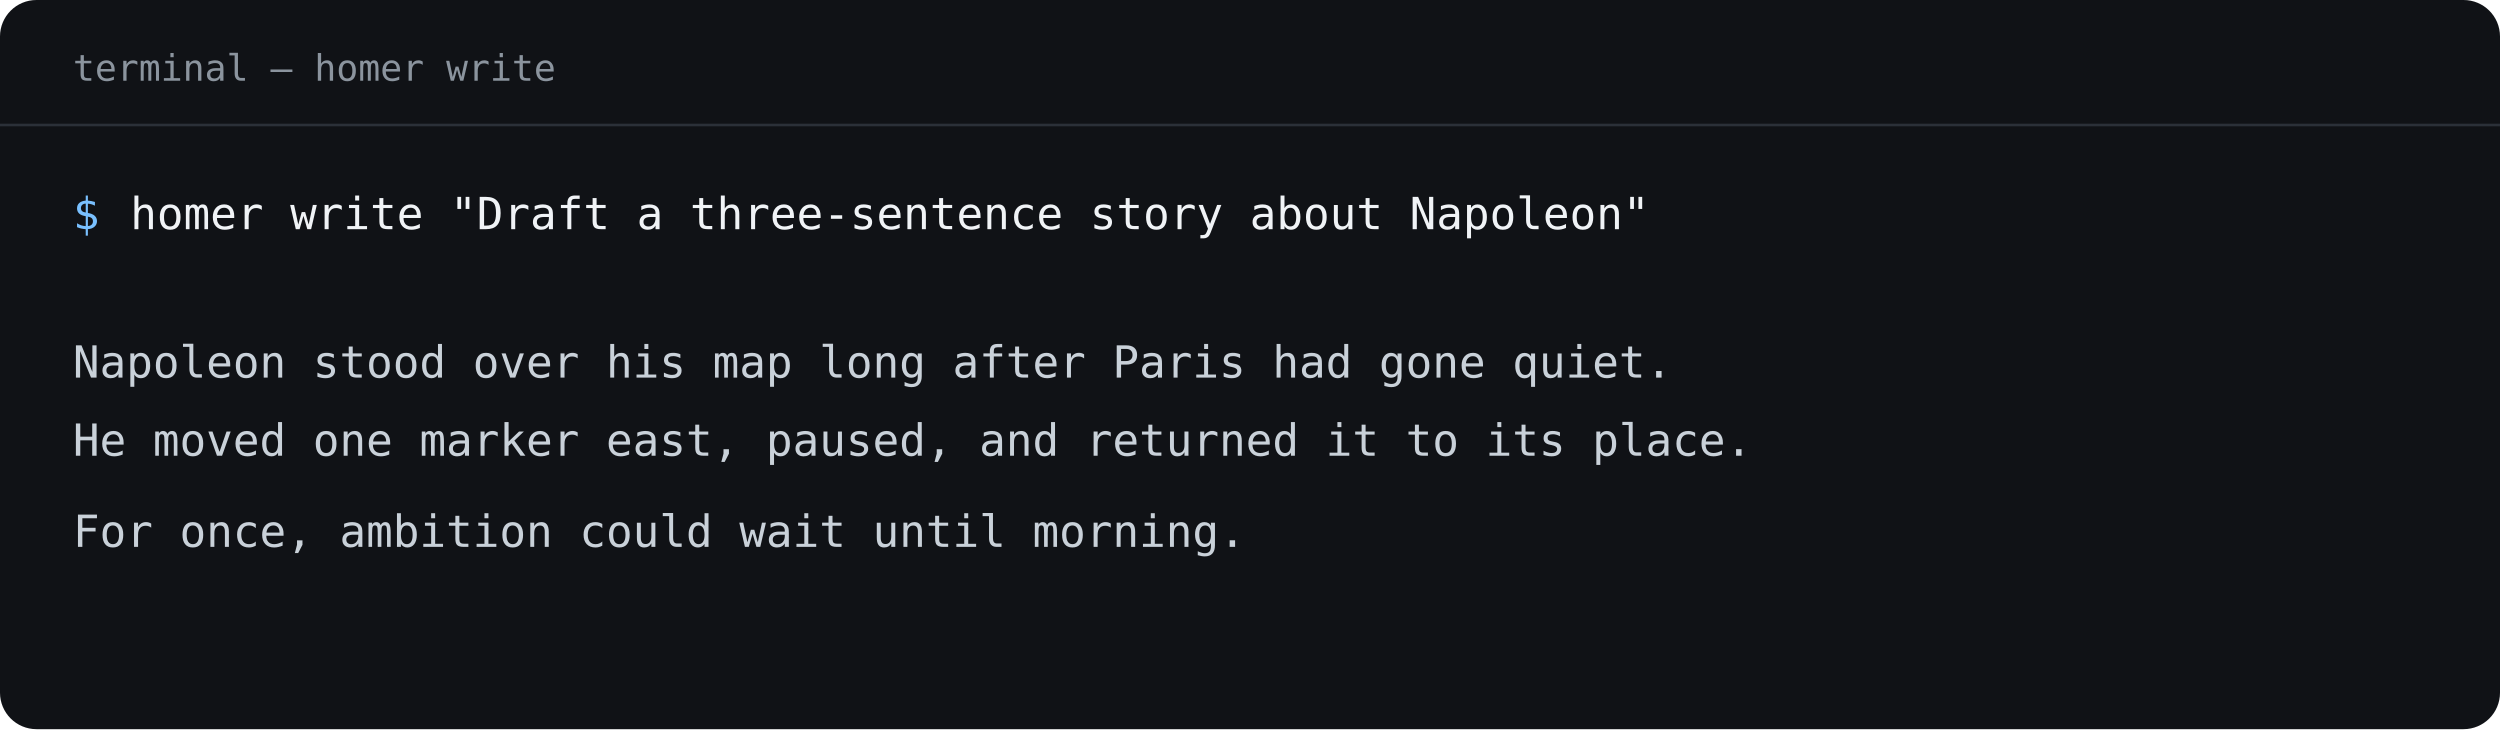
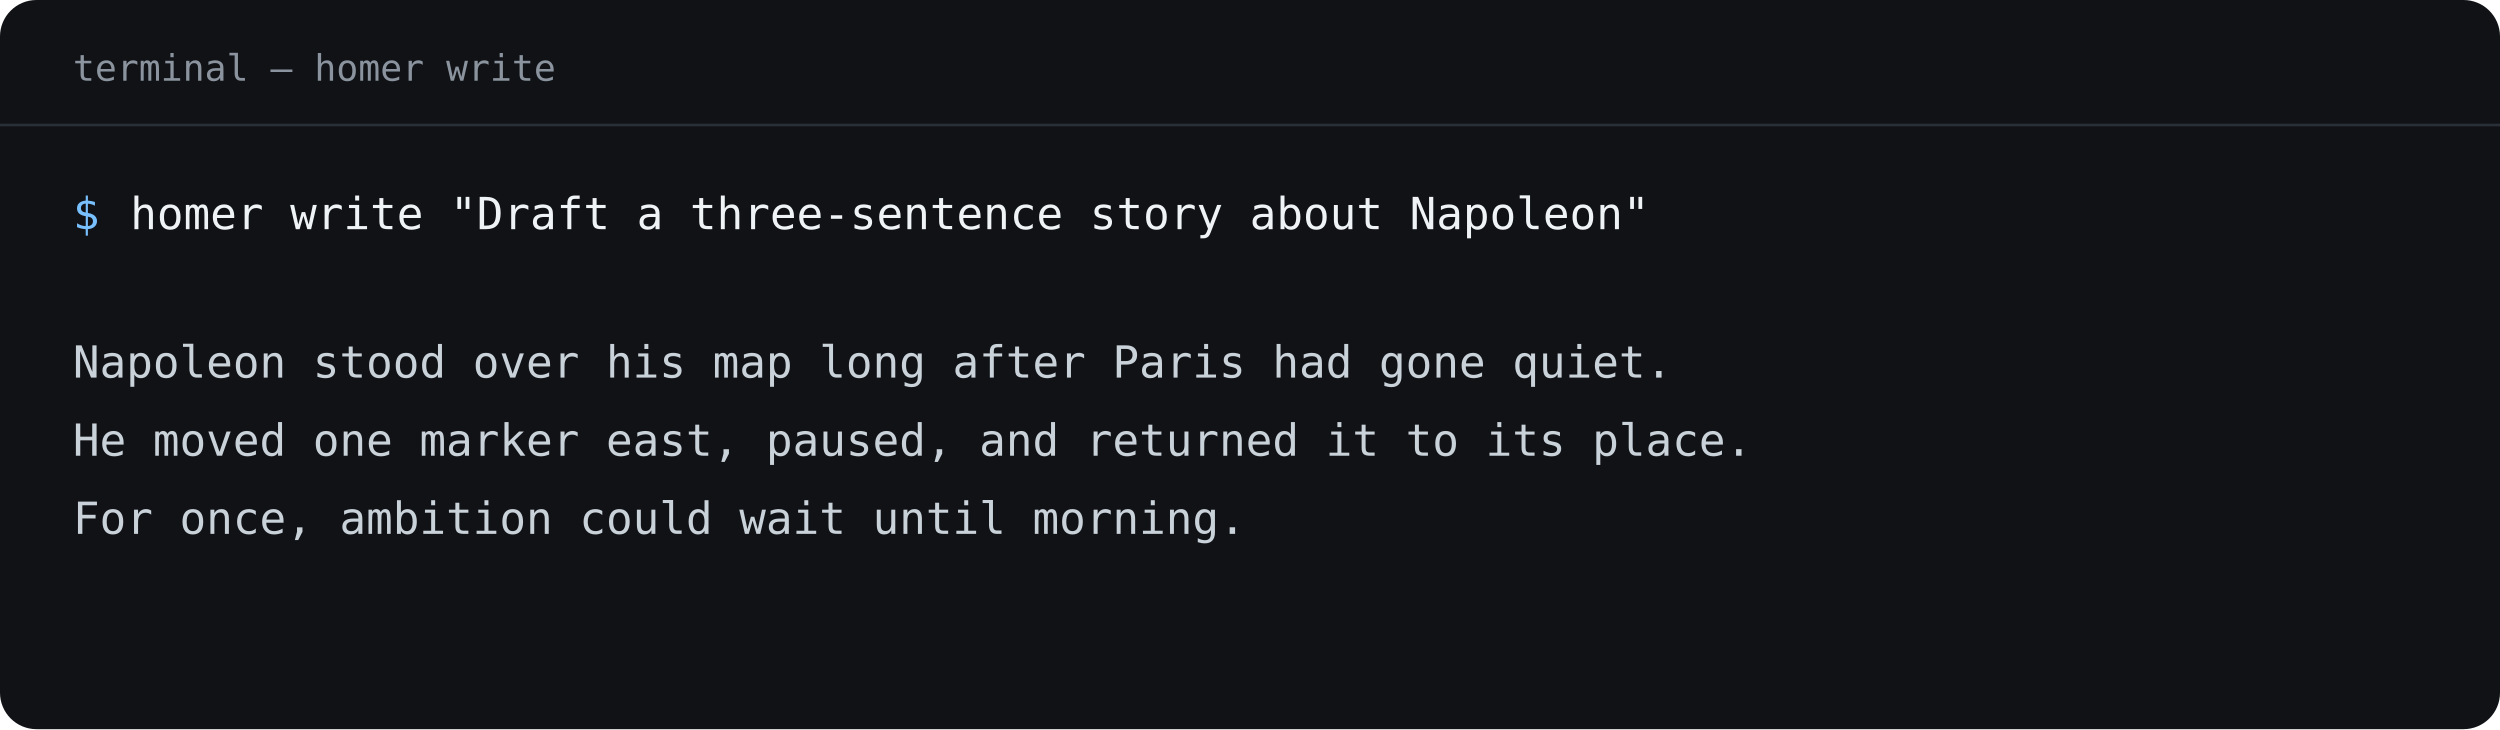
<svg xmlns="http://www.w3.org/2000/svg" width="960" height="280" viewBox="0 0 960 280" role="img" aria-labelledby="title description">
  <rect width="960" height="280" rx="14" fill="#101216" />
  <path d="M0 48h960" stroke="#2b3038" />
  <text x="28" y="31" fill="#8b949e" font-family="ui-monospace, SFMono-Regular, Menlo, monospace" font-size="14">terminal — homer write</text>
  <g font-family="ui-monospace, SFMono-Regular, Menlo, monospace" font-size="17">
    <text x="28" y="88" fill="#79c0ff">$</text>
    <text x="50" y="88" fill="#f0f3f6">homer write "Draft a three-sentence story about Napoleon"</text>
    <text x="28" y="145" fill="#c9d1d9">Napoleon stood over his map long after Paris had gone quiet.</text>
    <text x="28" y="175" fill="#c9d1d9">He moved one marker east, paused, and returned it to its place.</text>
-     <text x="28" y="210" fill="#c9d1d9">For once, ambition could wait until morning.</text>
+     <text x="28" y="205" fill="#c9d1d9">For once, ambition could wait until morning.</text>
  </g>
</svg>
